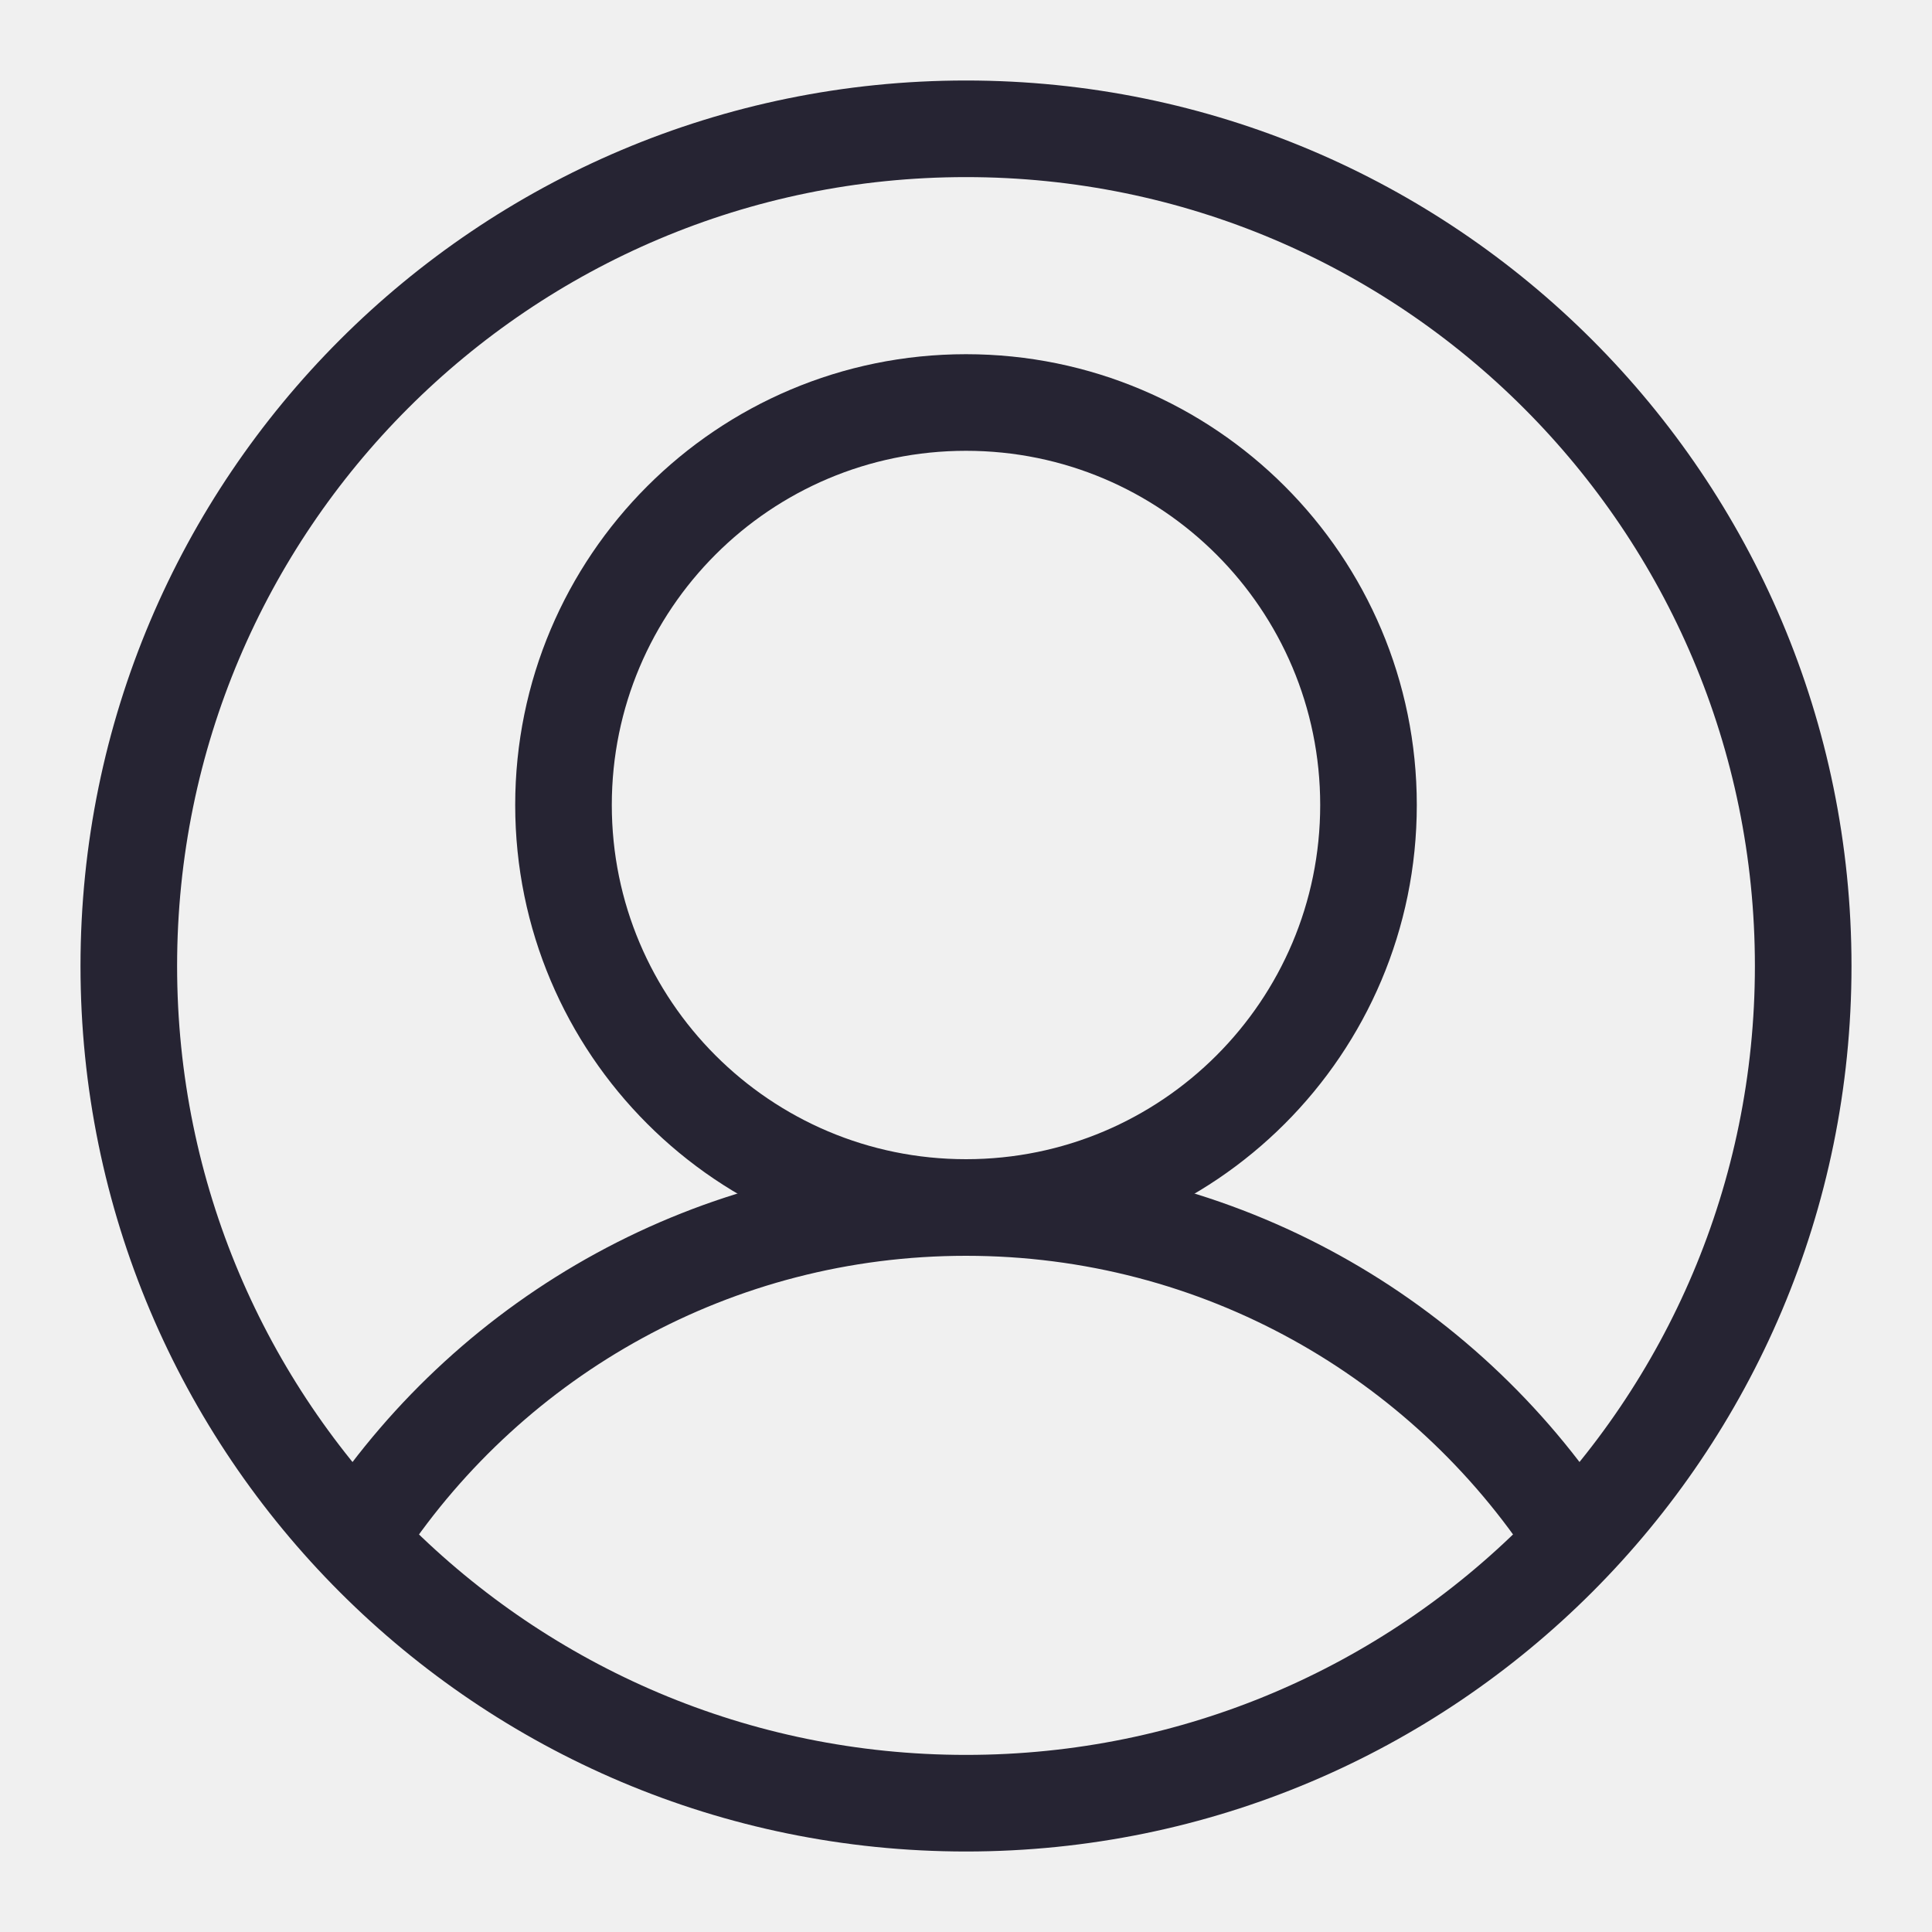
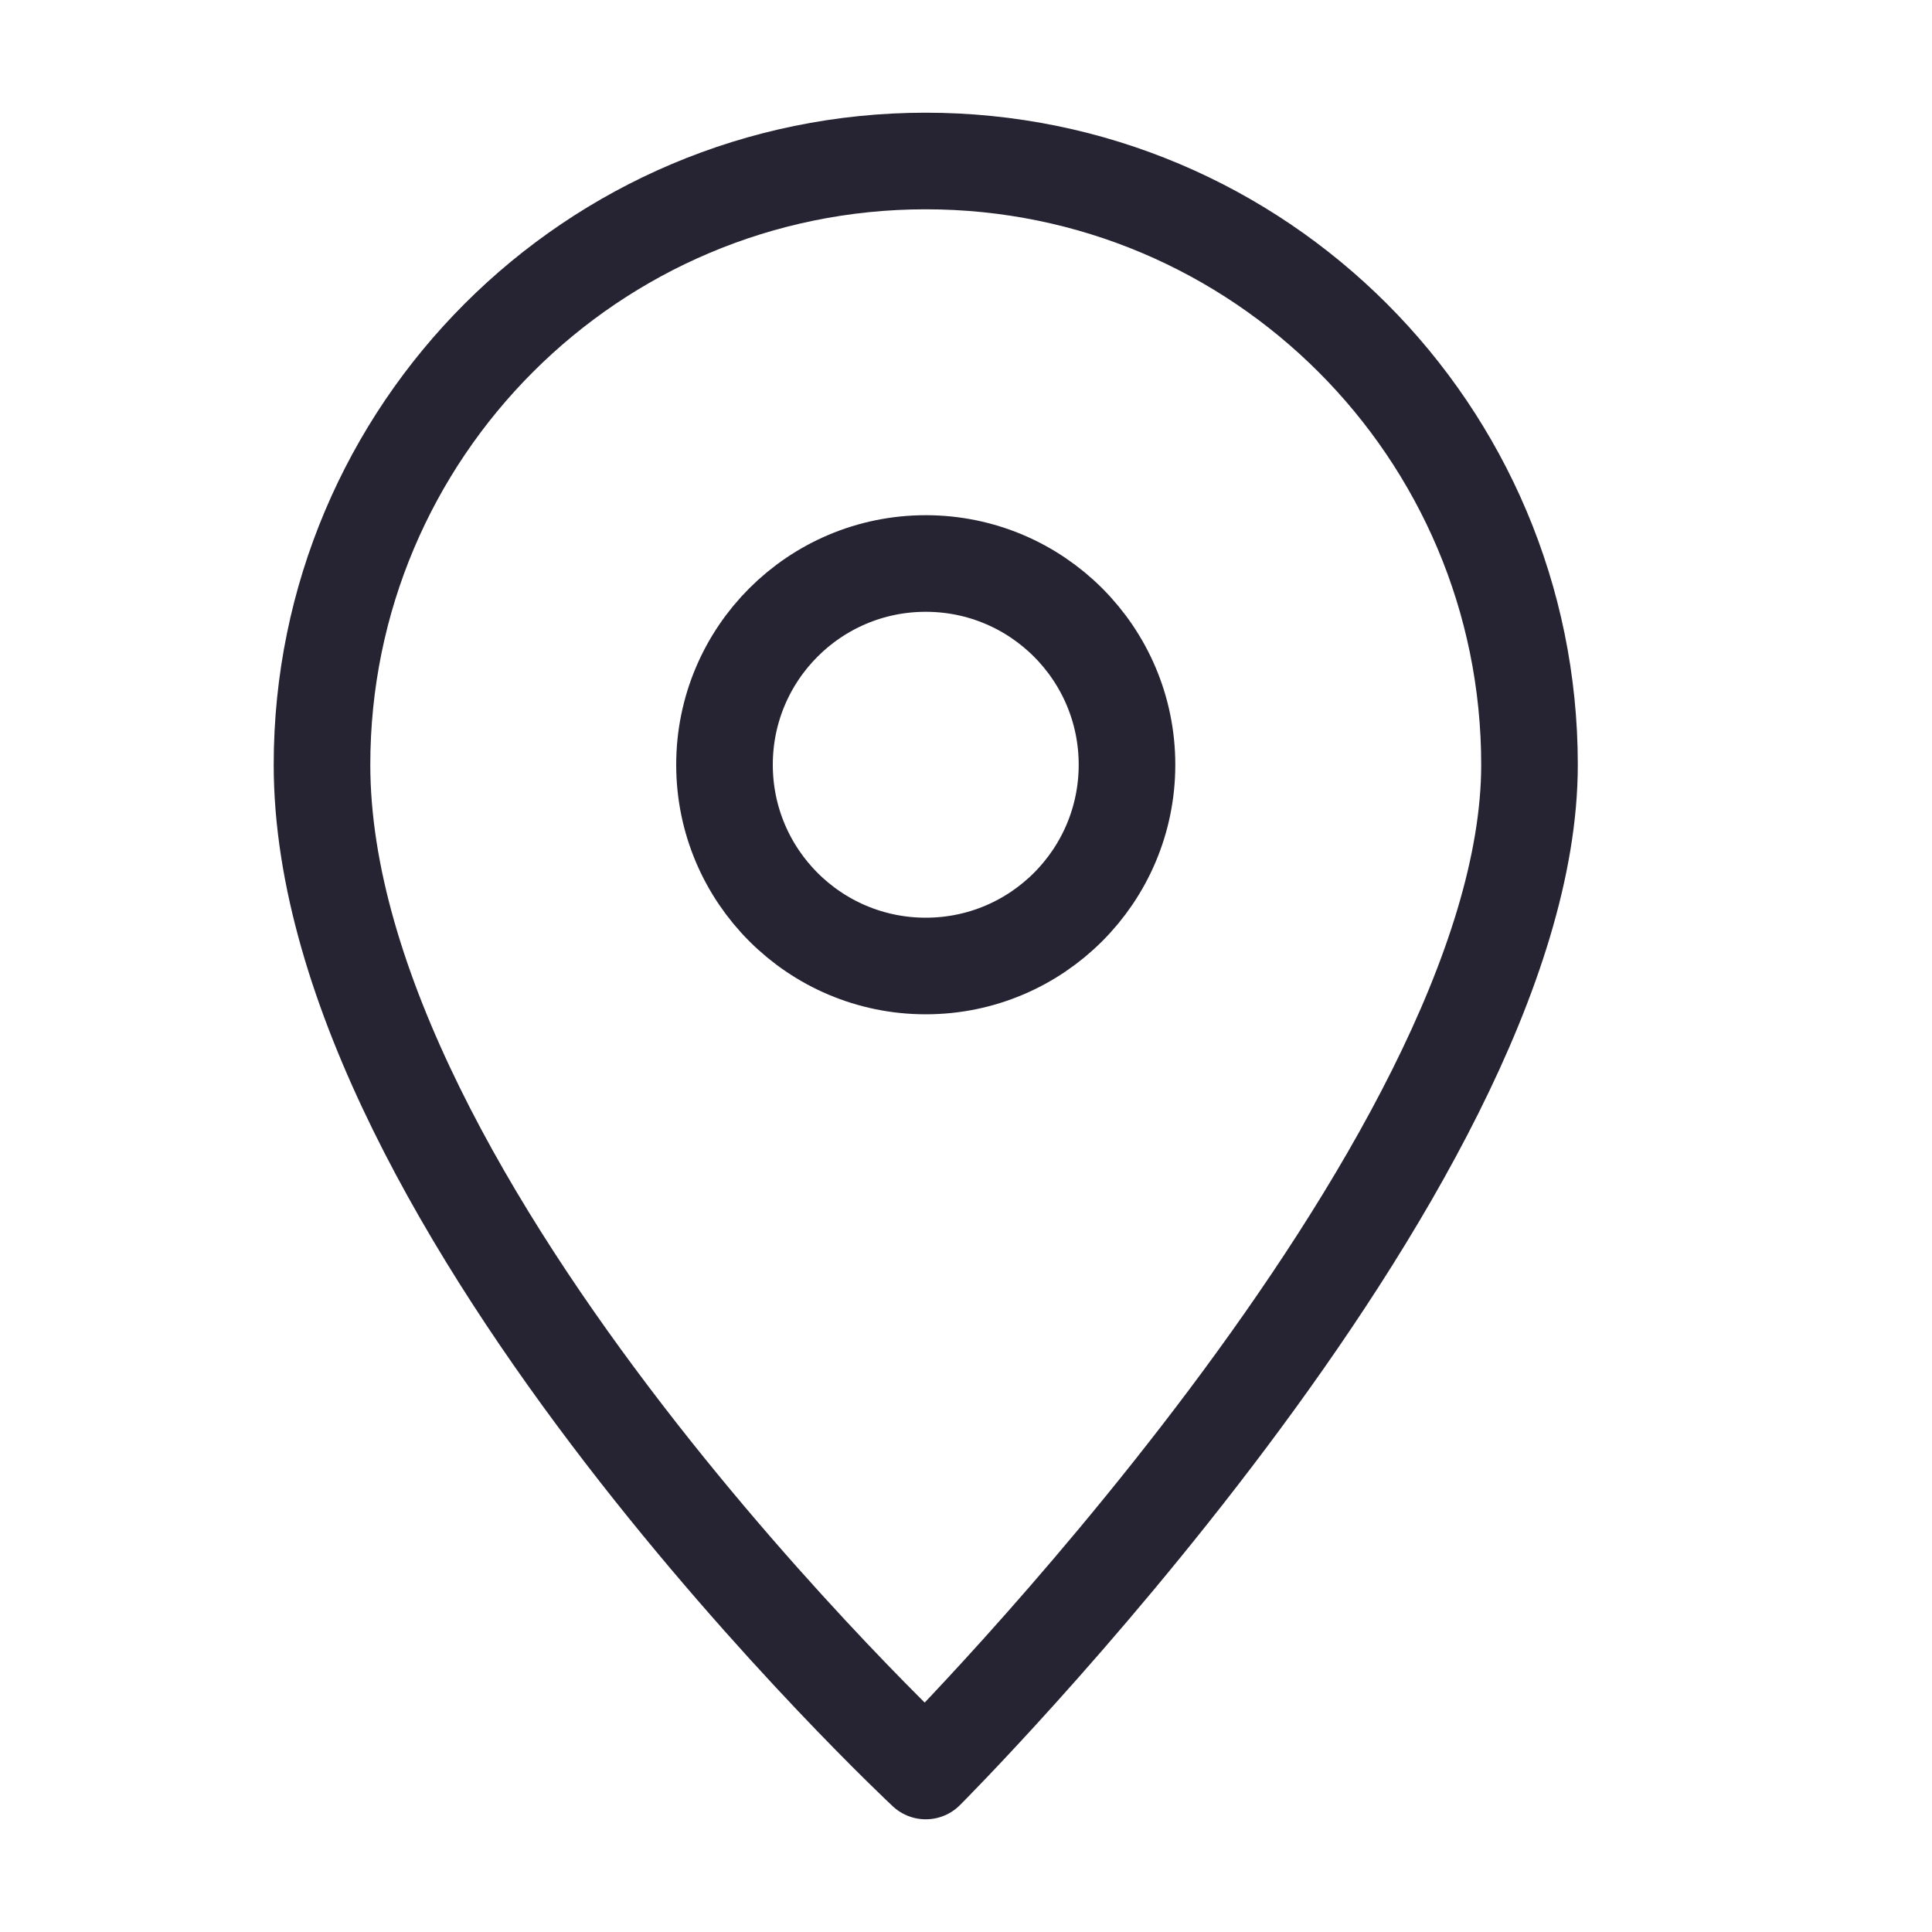
<svg xmlns="http://www.w3.org/2000/svg" width="24" height="24" viewBox="0 0 24 24" fill="none">
-   <circle cx="12" cy="10" r="5" stroke="#262433" stroke-width="1.2" stroke-miterlimit="10" stroke-linecap="round" stroke-linejoin="round" />
-   <path d="M4.516 19C6.13 16.588 8.88 15 12 15C15.154 15 17.929 16.622 19.536 19.078" stroke="#262433" stroke-width="1.2" stroke-miterlimit="10" stroke-linecap="round" stroke-linejoin="round" />
-   <circle cx="12" cy="12" r="10.4" stroke="#262433" stroke-width="1.2" stroke-linecap="round" />
+   <rect width="24" height="24" fill="white" />
+   <circle cx="11.5" cy="9.5" r="2.5" stroke="#262433" stroke-width="1.2" stroke-miterlimit="10" stroke-linecap="round" stroke-linejoin="round" />
+   <path d="M19 9.5C19 14.5 11.5 22 11.5 22C11.5 22 4 15 4 9.5C4 5.358 7.358 2 11.5 2C15.642 2 19 5.358 19 9.5Z" stroke="#262433" stroke-width="1.2" stroke-miterlimit="10" stroke-linecap="round" stroke-linejoin="round" />
</svg>
